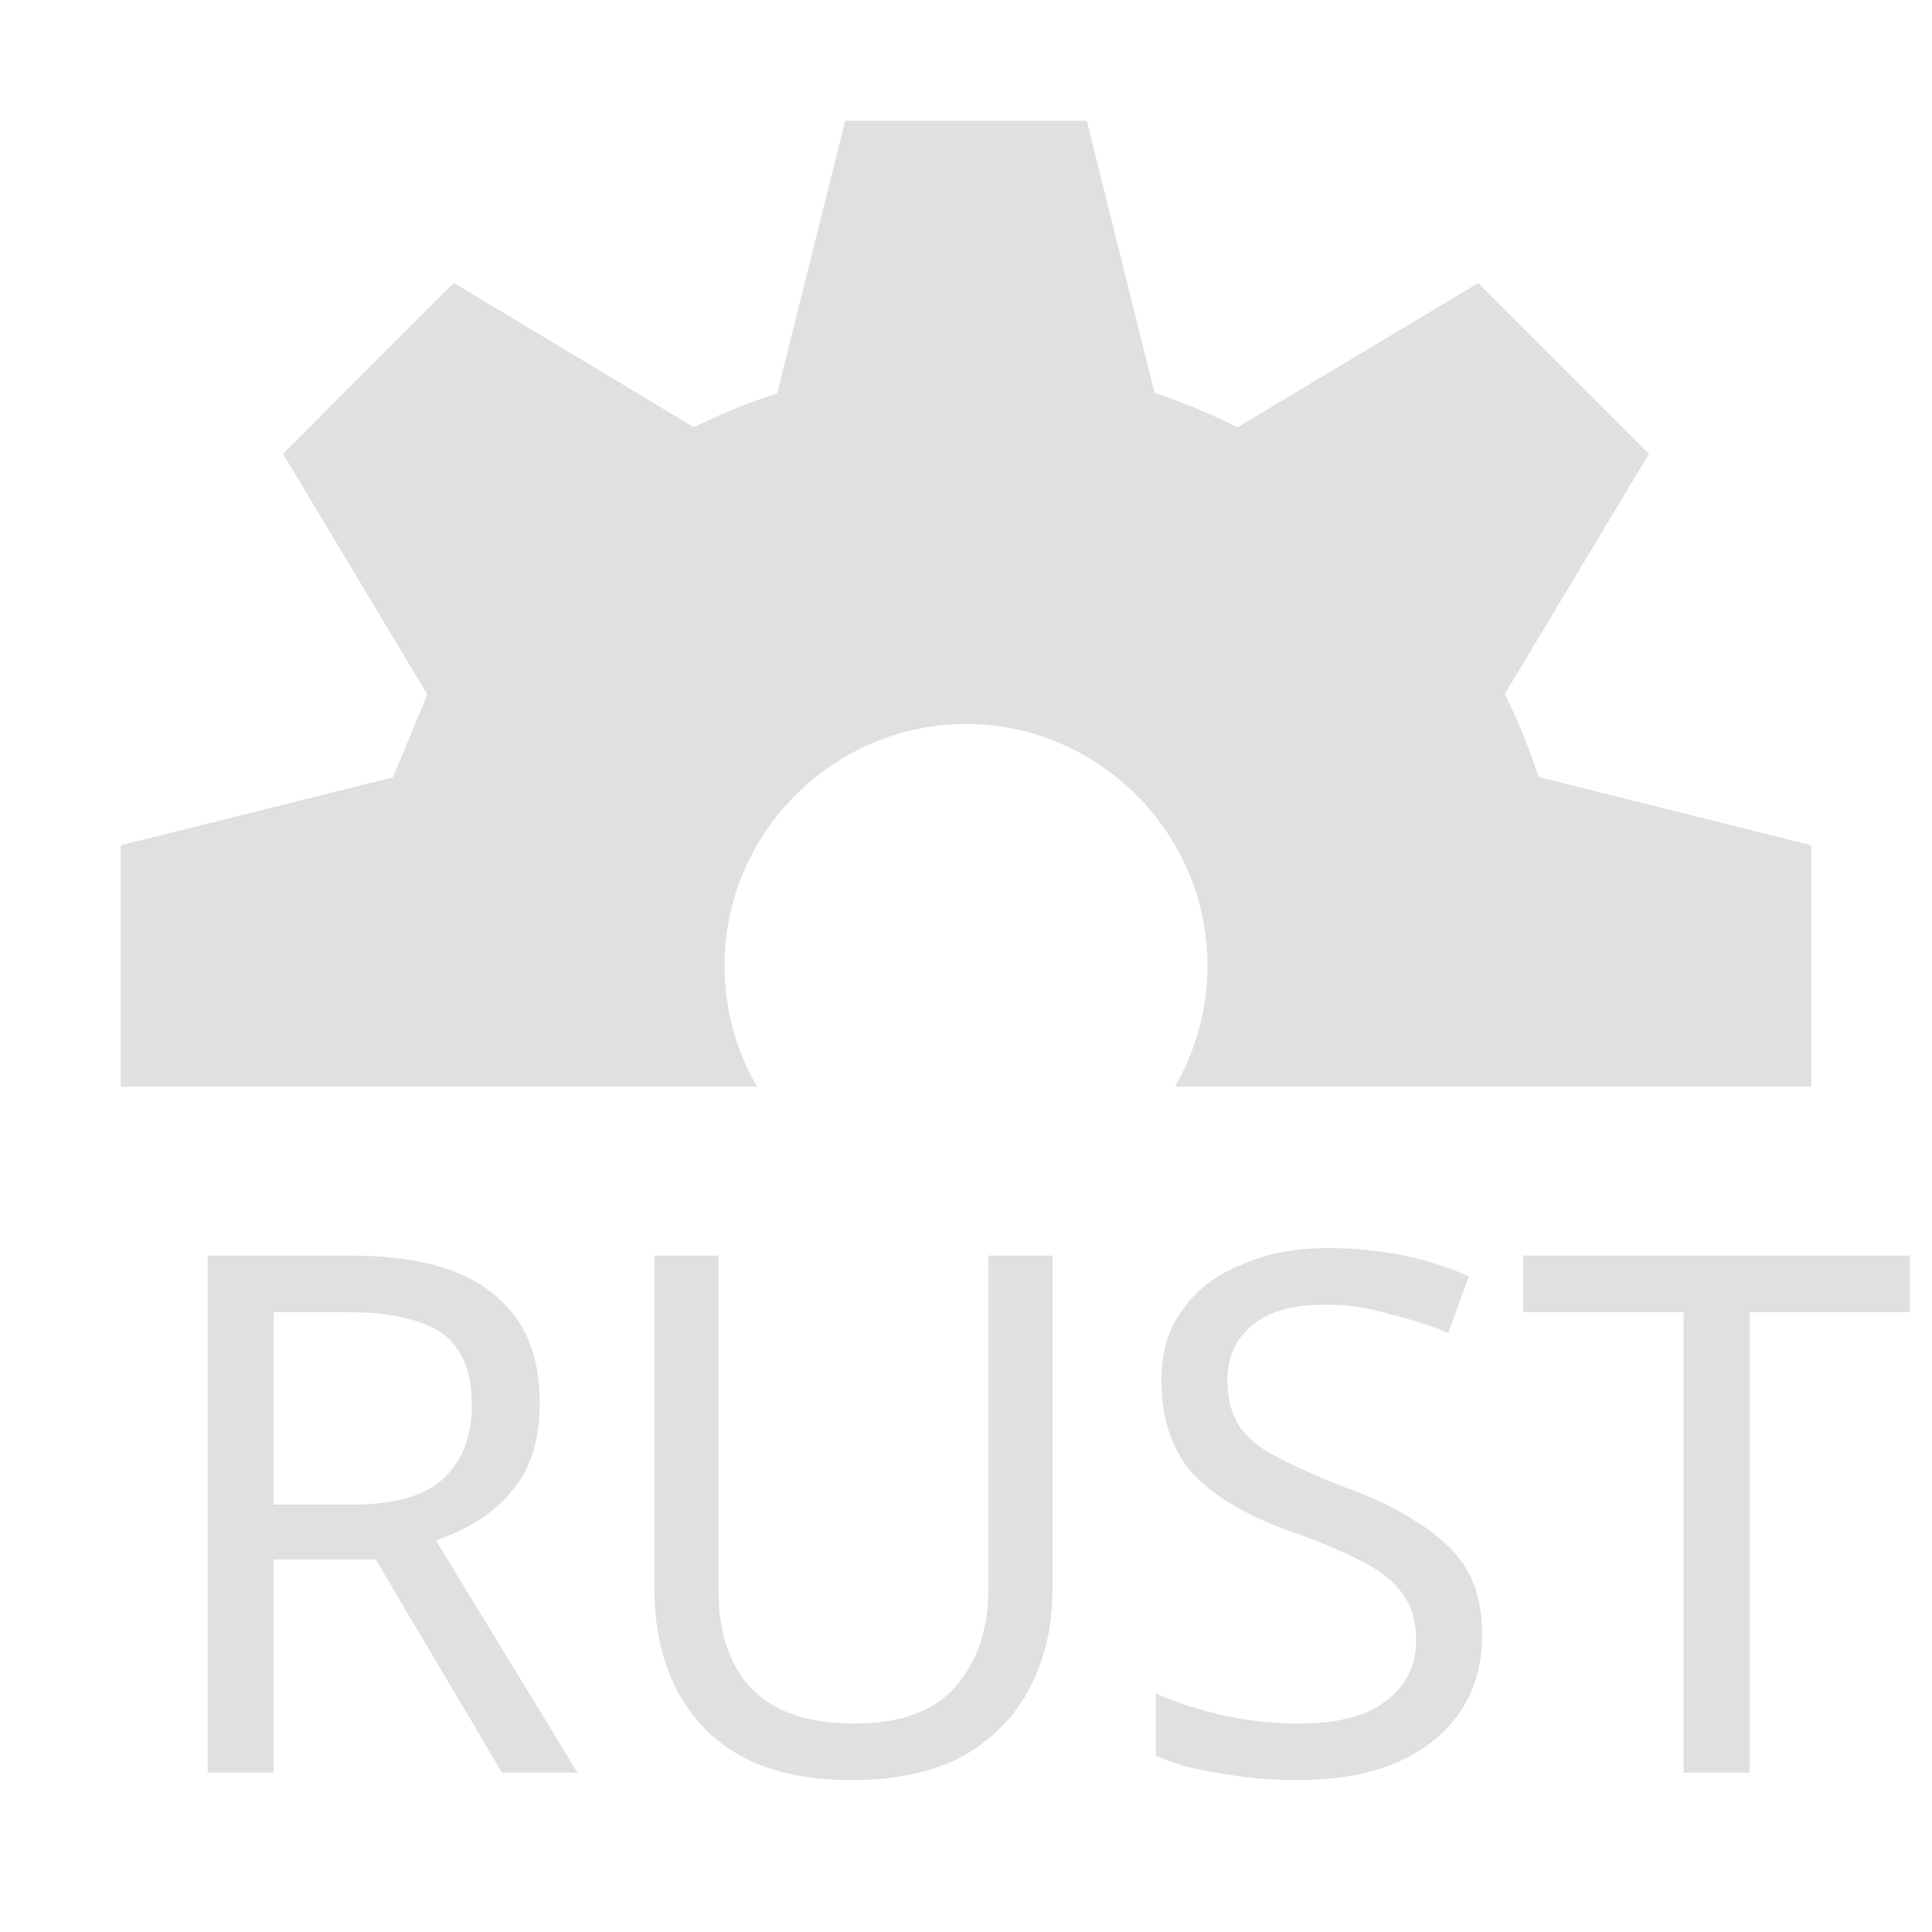
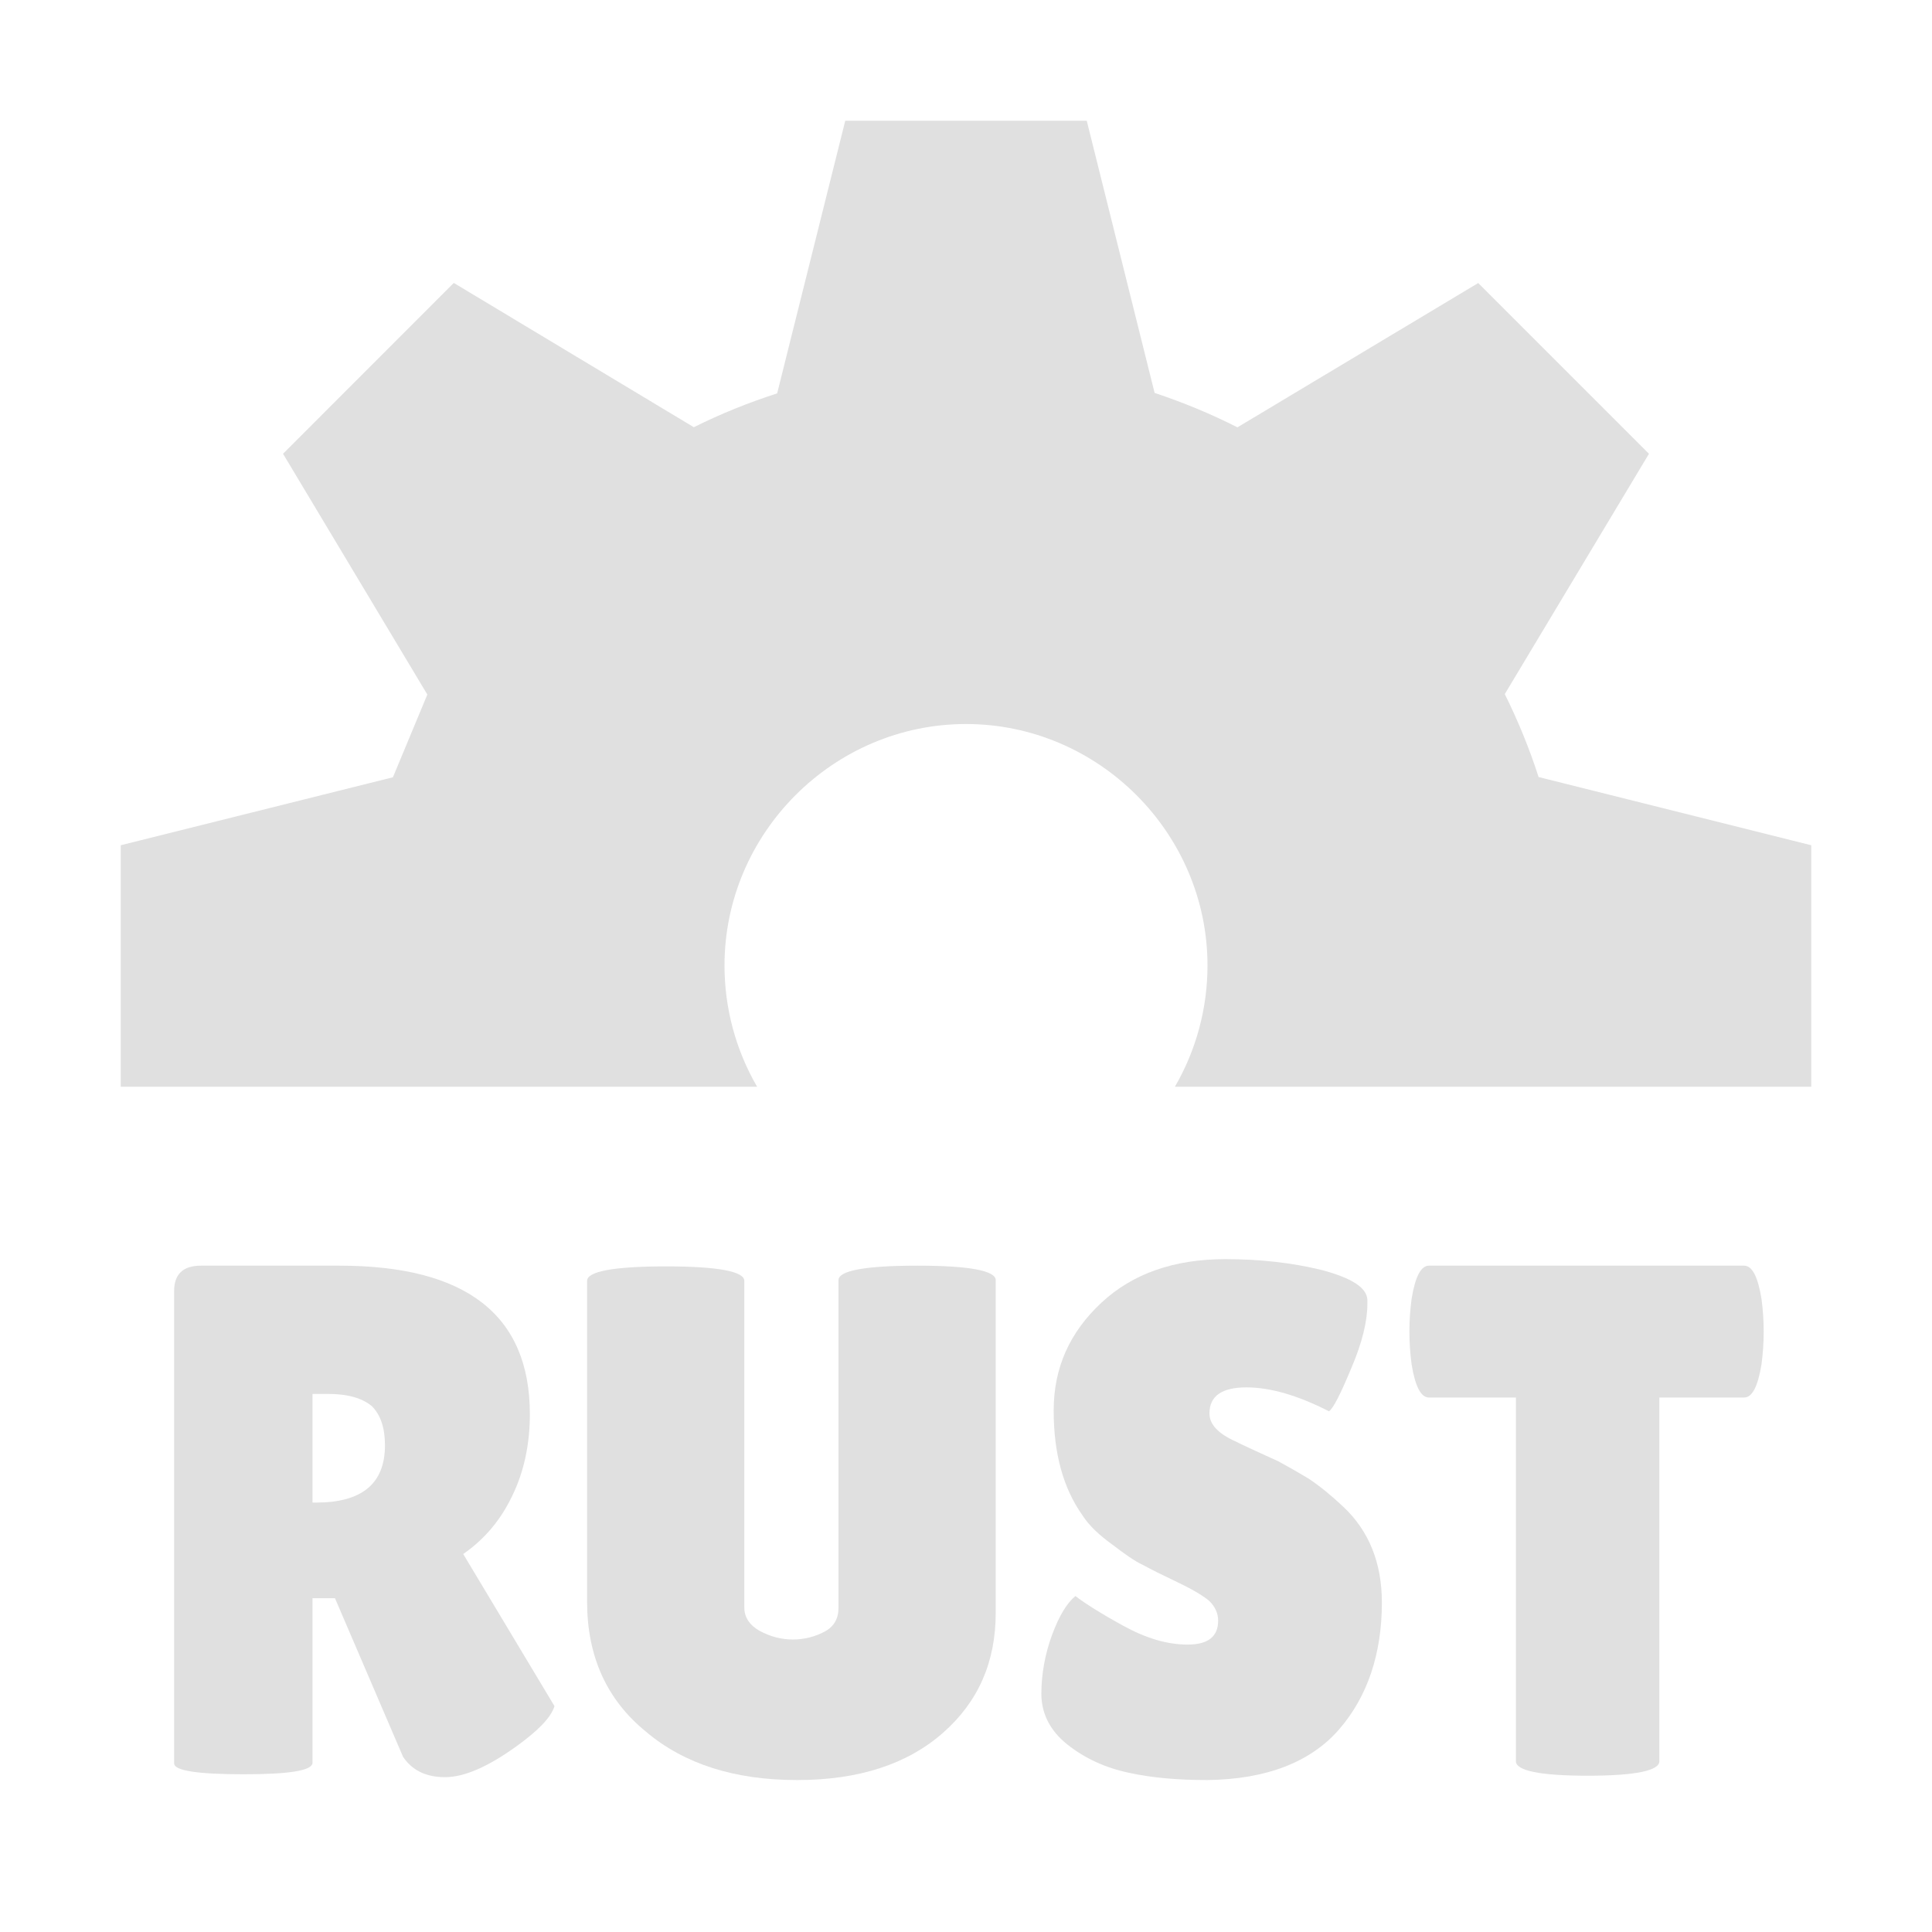
<svg xmlns="http://www.w3.org/2000/svg" width="100%" height="100%" viewBox="0 0 16 16" version="1.1" xml:space="preserve" style="fill-rule:evenodd;clip-rule:evenodd;stroke-linejoin:round;stroke-miterlimit:2;">
  <path d="M7,1L6.436,3.258C6.199,3.334 5.969,3.427 5.746,3.538L3.758,2.343L2.344,3.758L3.539,5.752L3.254,6.437L1,7L1,9L6.27,9C6.093,8.695 6,8.349 6,7.996C6,6.899 6.903,5.996 8,5.996C9.097,5.996 10,6.899 10,7.996C10,8.349 9.907,8.695 9.73,9L15,9L15,7L12.742,6.435C12.666,6.199 12.572,5.97 12.462,5.748L13.656,3.758L12.242,2.344L10.248,3.539C10.027,3.427 9.797,3.332 9.562,3.254L9,1L7,1Z" style="fill:rgb(224,224,224);fill-rule:nonzero;" />
-   <g transform="matrix(1.04463,0,0,1.04463,-0.718579,-0.758921)">
-     <g transform="matrix(0.957277,0,0,0.957277,2.16602,-0.096134)">
-       <g transform="matrix(6,0,0,6,13.1037,15.541)">
-             </g>
-       <text x="-0.402px" y="15.541px" style="font-family:'LilitaOne', 'Lilita One';font-size:6px;fill:rgb(224,224,224);">RUST</text>
+   <g transform="matrix(1,0,0,1,1.14211,14.6817)">
+     <g>
+       <g transform="matrix(6,0,0,6,0,0)">
+         <path d="M0.241,-0.014C0.241,-0.003 0.209,0.002 0.146,0.002C0.082,0.002 0.05,-0.003 0.05,-0.013L0.05,-0.665C0.05,-0.688 0.062,-0.7 0.087,-0.7L0.278,-0.7C0.453,-0.7 0.541,-0.632 0.541,-0.495C0.541,-0.454 0.533,-0.416 0.517,-0.383C0.501,-0.349 0.478,-0.322 0.449,-0.302L0.575,-0.092C0.57,-0.076 0.552,-0.058 0.523,-0.037C0.483,-0.008 0.45,0.006 0.424,0.006C0.398,0.006 0.379,-0.003 0.366,-0.022L0.272,-0.241L0.241,-0.241L0.241,-0.014ZM0.241,-0.523L0.241,-0.373L0.246,-0.373C0.309,-0.373 0.341,-0.399 0.341,-0.452C0.341,-0.476 0.335,-0.494 0.323,-0.506C0.31,-0.517 0.29,-0.523 0.262,-0.523L0.241,-0.523Z" style="fill:rgb(224,224,224);fill-rule:nonzero;" />
+       </g>
+       <g transform="matrix(6,0,0,6,3.54,0)">
+         <path d="M0.377,-0.68C0.377,-0.693 0.413,-0.7 0.486,-0.7C0.558,-0.7 0.594,-0.693 0.594,-0.68L0.594,-0.221C0.594,-0.153 0.57,-0.098 0.521,-0.055C0.472,-0.012 0.405,0.01 0.32,0.01C0.234,0.01 0.164,-0.012 0.111,-0.057C0.057,-0.101 0.03,-0.161 0.03,-0.236L0.03,-0.679C0.03,-0.692 0.066,-0.699 0.139,-0.699C0.211,-0.699 0.247,-0.692 0.247,-0.679L0.247,-0.228C0.247,-0.215 0.254,-0.204 0.268,-0.196C0.283,-0.188 0.298,-0.184 0.314,-0.184C0.33,-0.184 0.345,-0.188 0.358,-0.195C0.371,-0.202 0.377,-0.213 0.377,-0.228L0.377,-0.68Z" style="fill:rgb(224,224,224);fill-rule:nonzero;" />
+       </g>
+       <g transform="matrix(6,0,0,6,7.308,0)">
+         <path d="M0.076,-0.244C0.089,-0.234 0.111,-0.22 0.142,-0.203C0.173,-0.186 0.202,-0.177 0.231,-0.177C0.259,-0.177 0.273,-0.188 0.273,-0.21C0.273,-0.22 0.269,-0.229 0.261,-0.237C0.253,-0.244 0.238,-0.253 0.217,-0.263C0.196,-0.273 0.18,-0.281 0.169,-0.287C0.158,-0.292 0.144,-0.302 0.127,-0.315C0.109,-0.328 0.095,-0.341 0.086,-0.355C0.059,-0.393 0.046,-0.441 0.046,-0.5C0.046,-0.559 0.068,-0.608 0.112,-0.649C0.155,-0.689 0.212,-0.709 0.283,-0.709C0.331,-0.709 0.375,-0.704 0.416,-0.694C0.457,-0.683 0.478,-0.67 0.479,-0.653L0.479,-0.647C0.479,-0.624 0.472,-0.594 0.457,-0.559C0.442,-0.523 0.432,-0.503 0.426,-0.499C0.383,-0.521 0.345,-0.532 0.312,-0.532C0.278,-0.532 0.261,-0.52 0.261,-0.496C0.261,-0.481 0.273,-0.468 0.298,-0.457C0.303,-0.454 0.343,-0.436 0.356,-0.43C0.369,-0.423 0.383,-0.415 0.398,-0.406C0.413,-0.396 0.429,-0.383 0.446,-0.367C0.481,-0.334 0.499,-0.29 0.499,-0.235C0.499,-0.164 0.479,-0.105 0.44,-0.06C0.401,-0.015 0.34,0.009 0.258,0.01C0.218,0.01 0.182,0.007 0.15,-0C0.117,-0.007 0.089,-0.02 0.065,-0.039C0.041,-0.058 0.029,-0.082 0.029,-0.109C0.029,-0.136 0.034,-0.164 0.044,-0.191C0.054,-0.218 0.065,-0.235 0.076,-0.244Z" style="fill:rgb(224,224,224);fill-rule:nonzero;" />
+       </g>
+       <g transform="matrix(6,0,0,6,10.494,0)">
+         <path d="M0.351,-0.016C0.351,-0.003 0.318,0.004 0.252,0.004C0.186,0.004 0.153,-0.003 0.153,-0.016L0.153,-0.518L0.033,-0.518C0.022,-0.518 0.014,-0.533 0.009,-0.564C0.007,-0.579 0.006,-0.594 0.006,-0.609C0.006,-0.624 0.007,-0.639 0.009,-0.654C0.014,-0.685 0.022,-0.7 0.033,-0.7L0.468,-0.7C0.479,-0.7 0.487,-0.685 0.492,-0.654C0.494,-0.639 0.495,-0.624 0.495,-0.609C0.495,-0.594 0.494,-0.579 0.492,-0.564C0.487,-0.533 0.479,-0.518 0.468,-0.518L0.351,-0.518L0.351,-0.016Z" style="fill:rgb(224,224,224);fill-rule:nonzero;" />
+       </g>
    </g>
  </g>
</svg>
